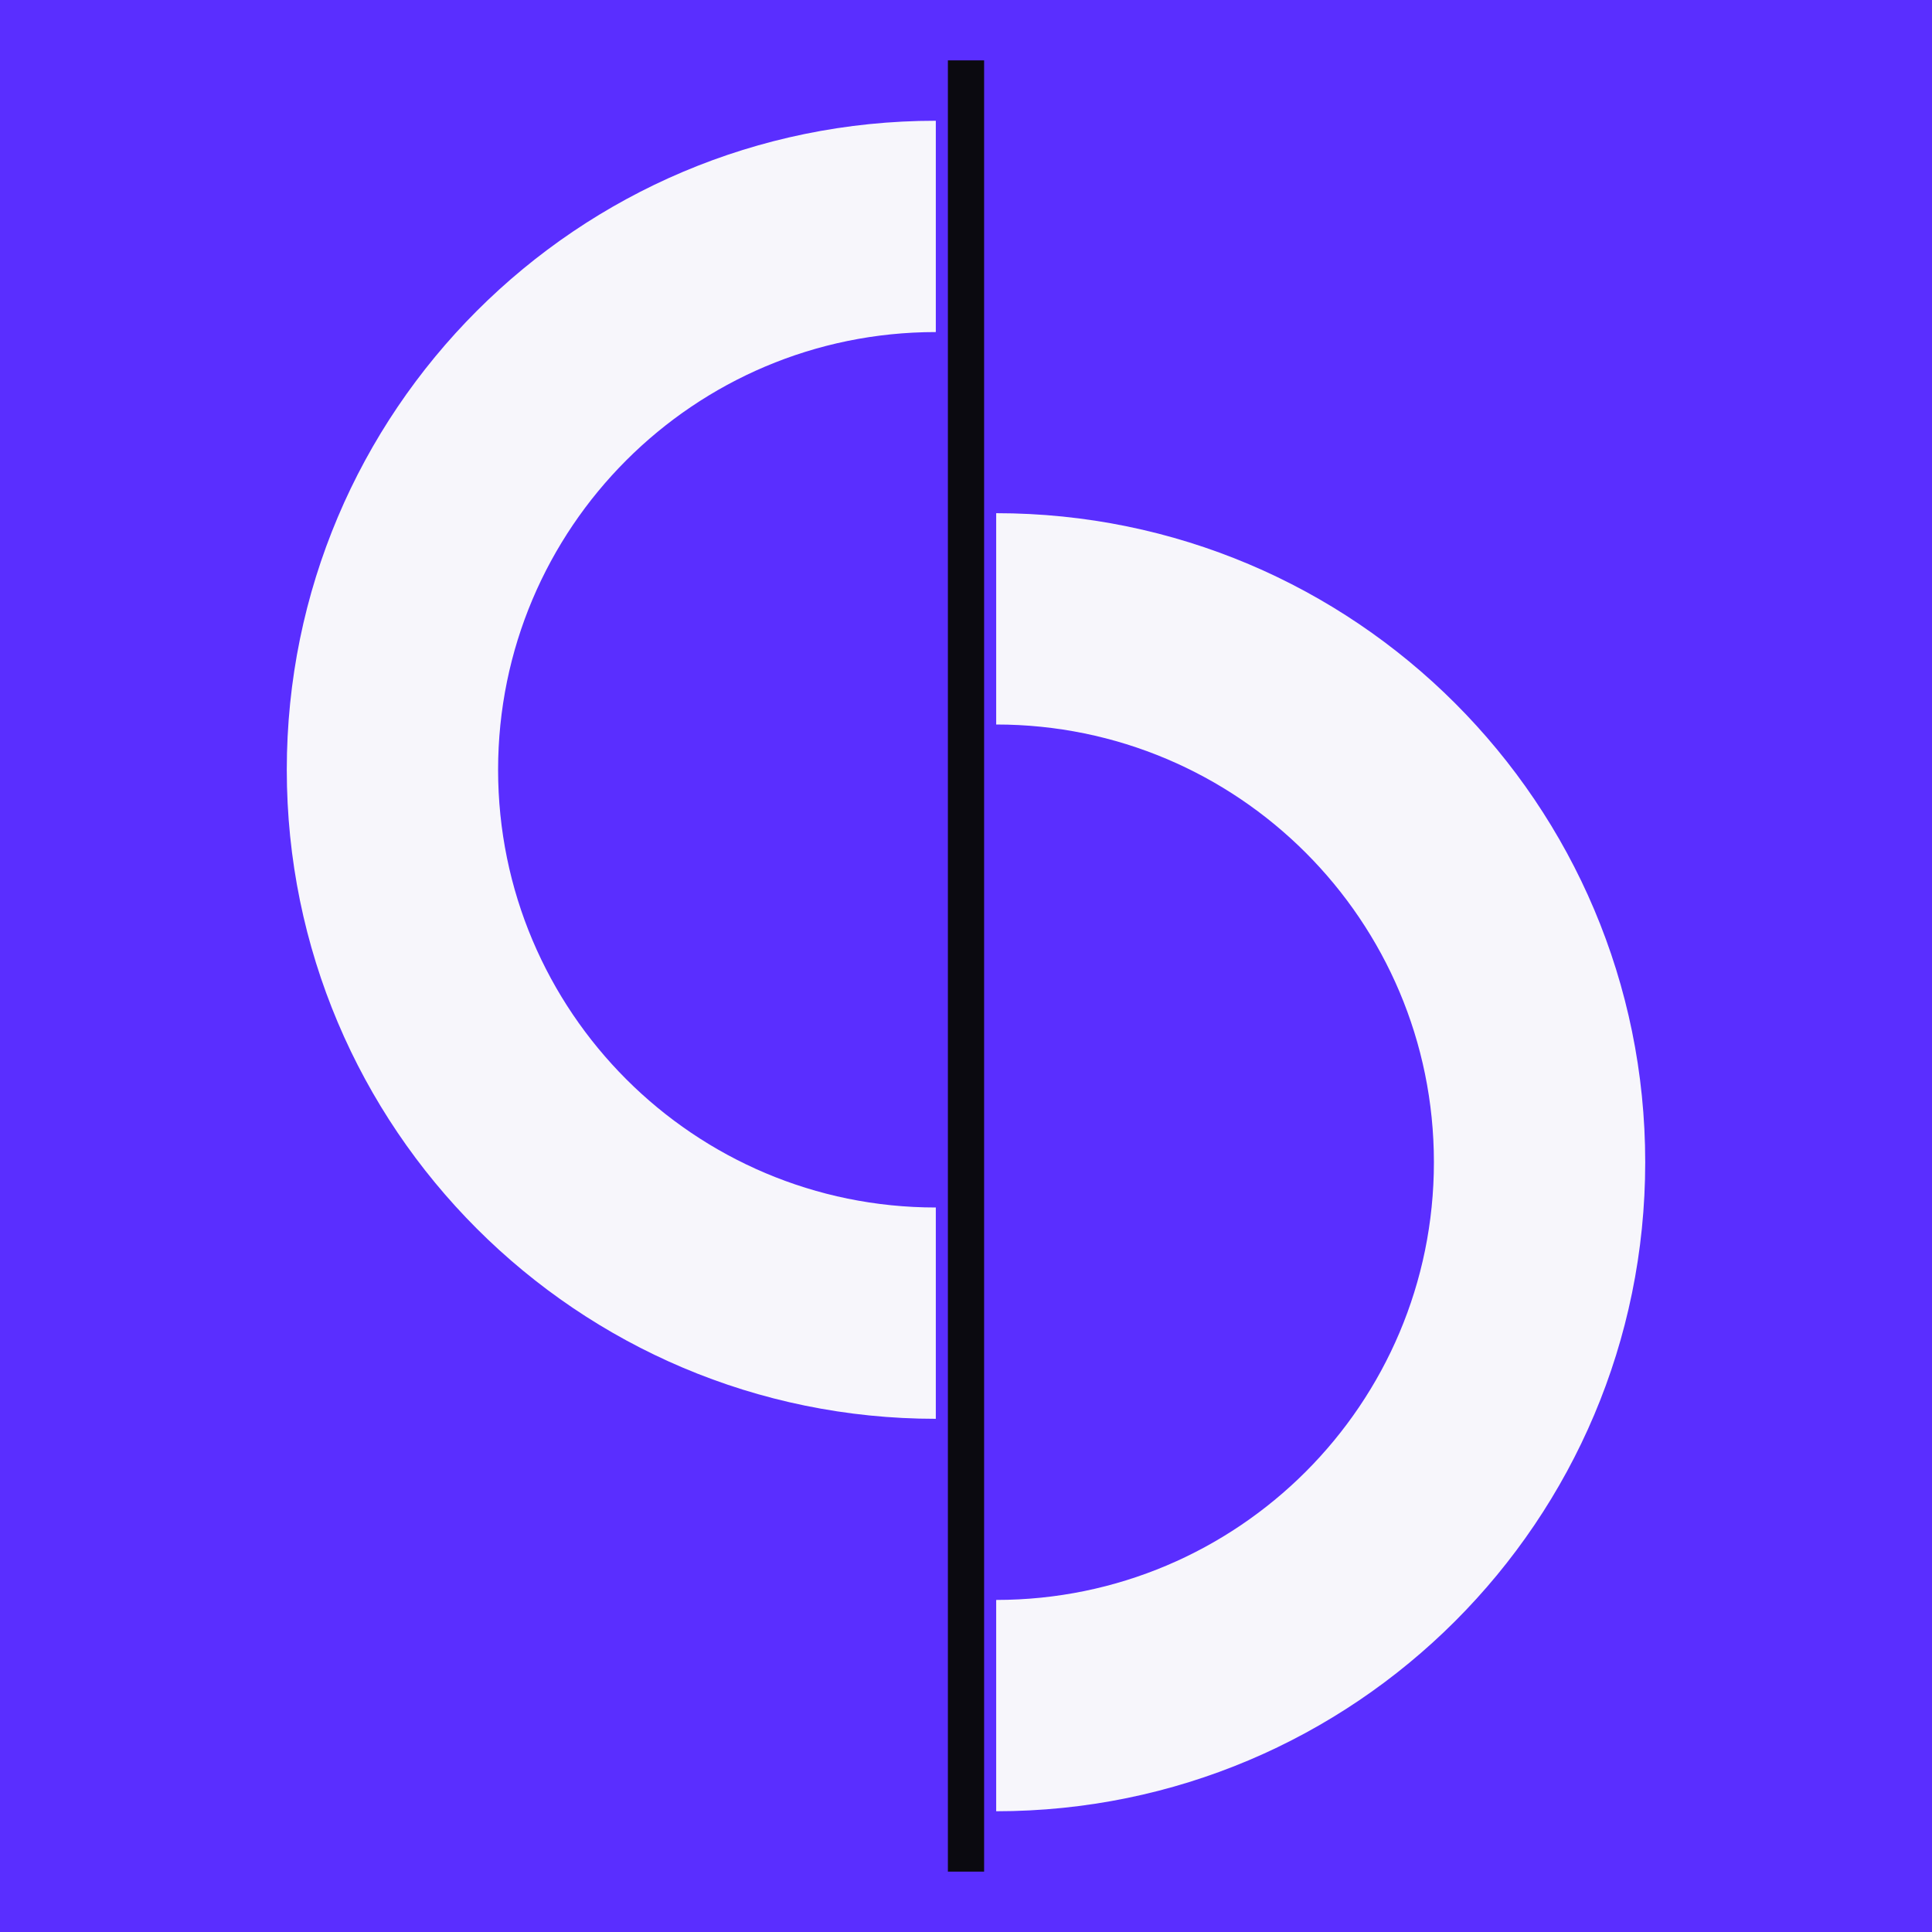
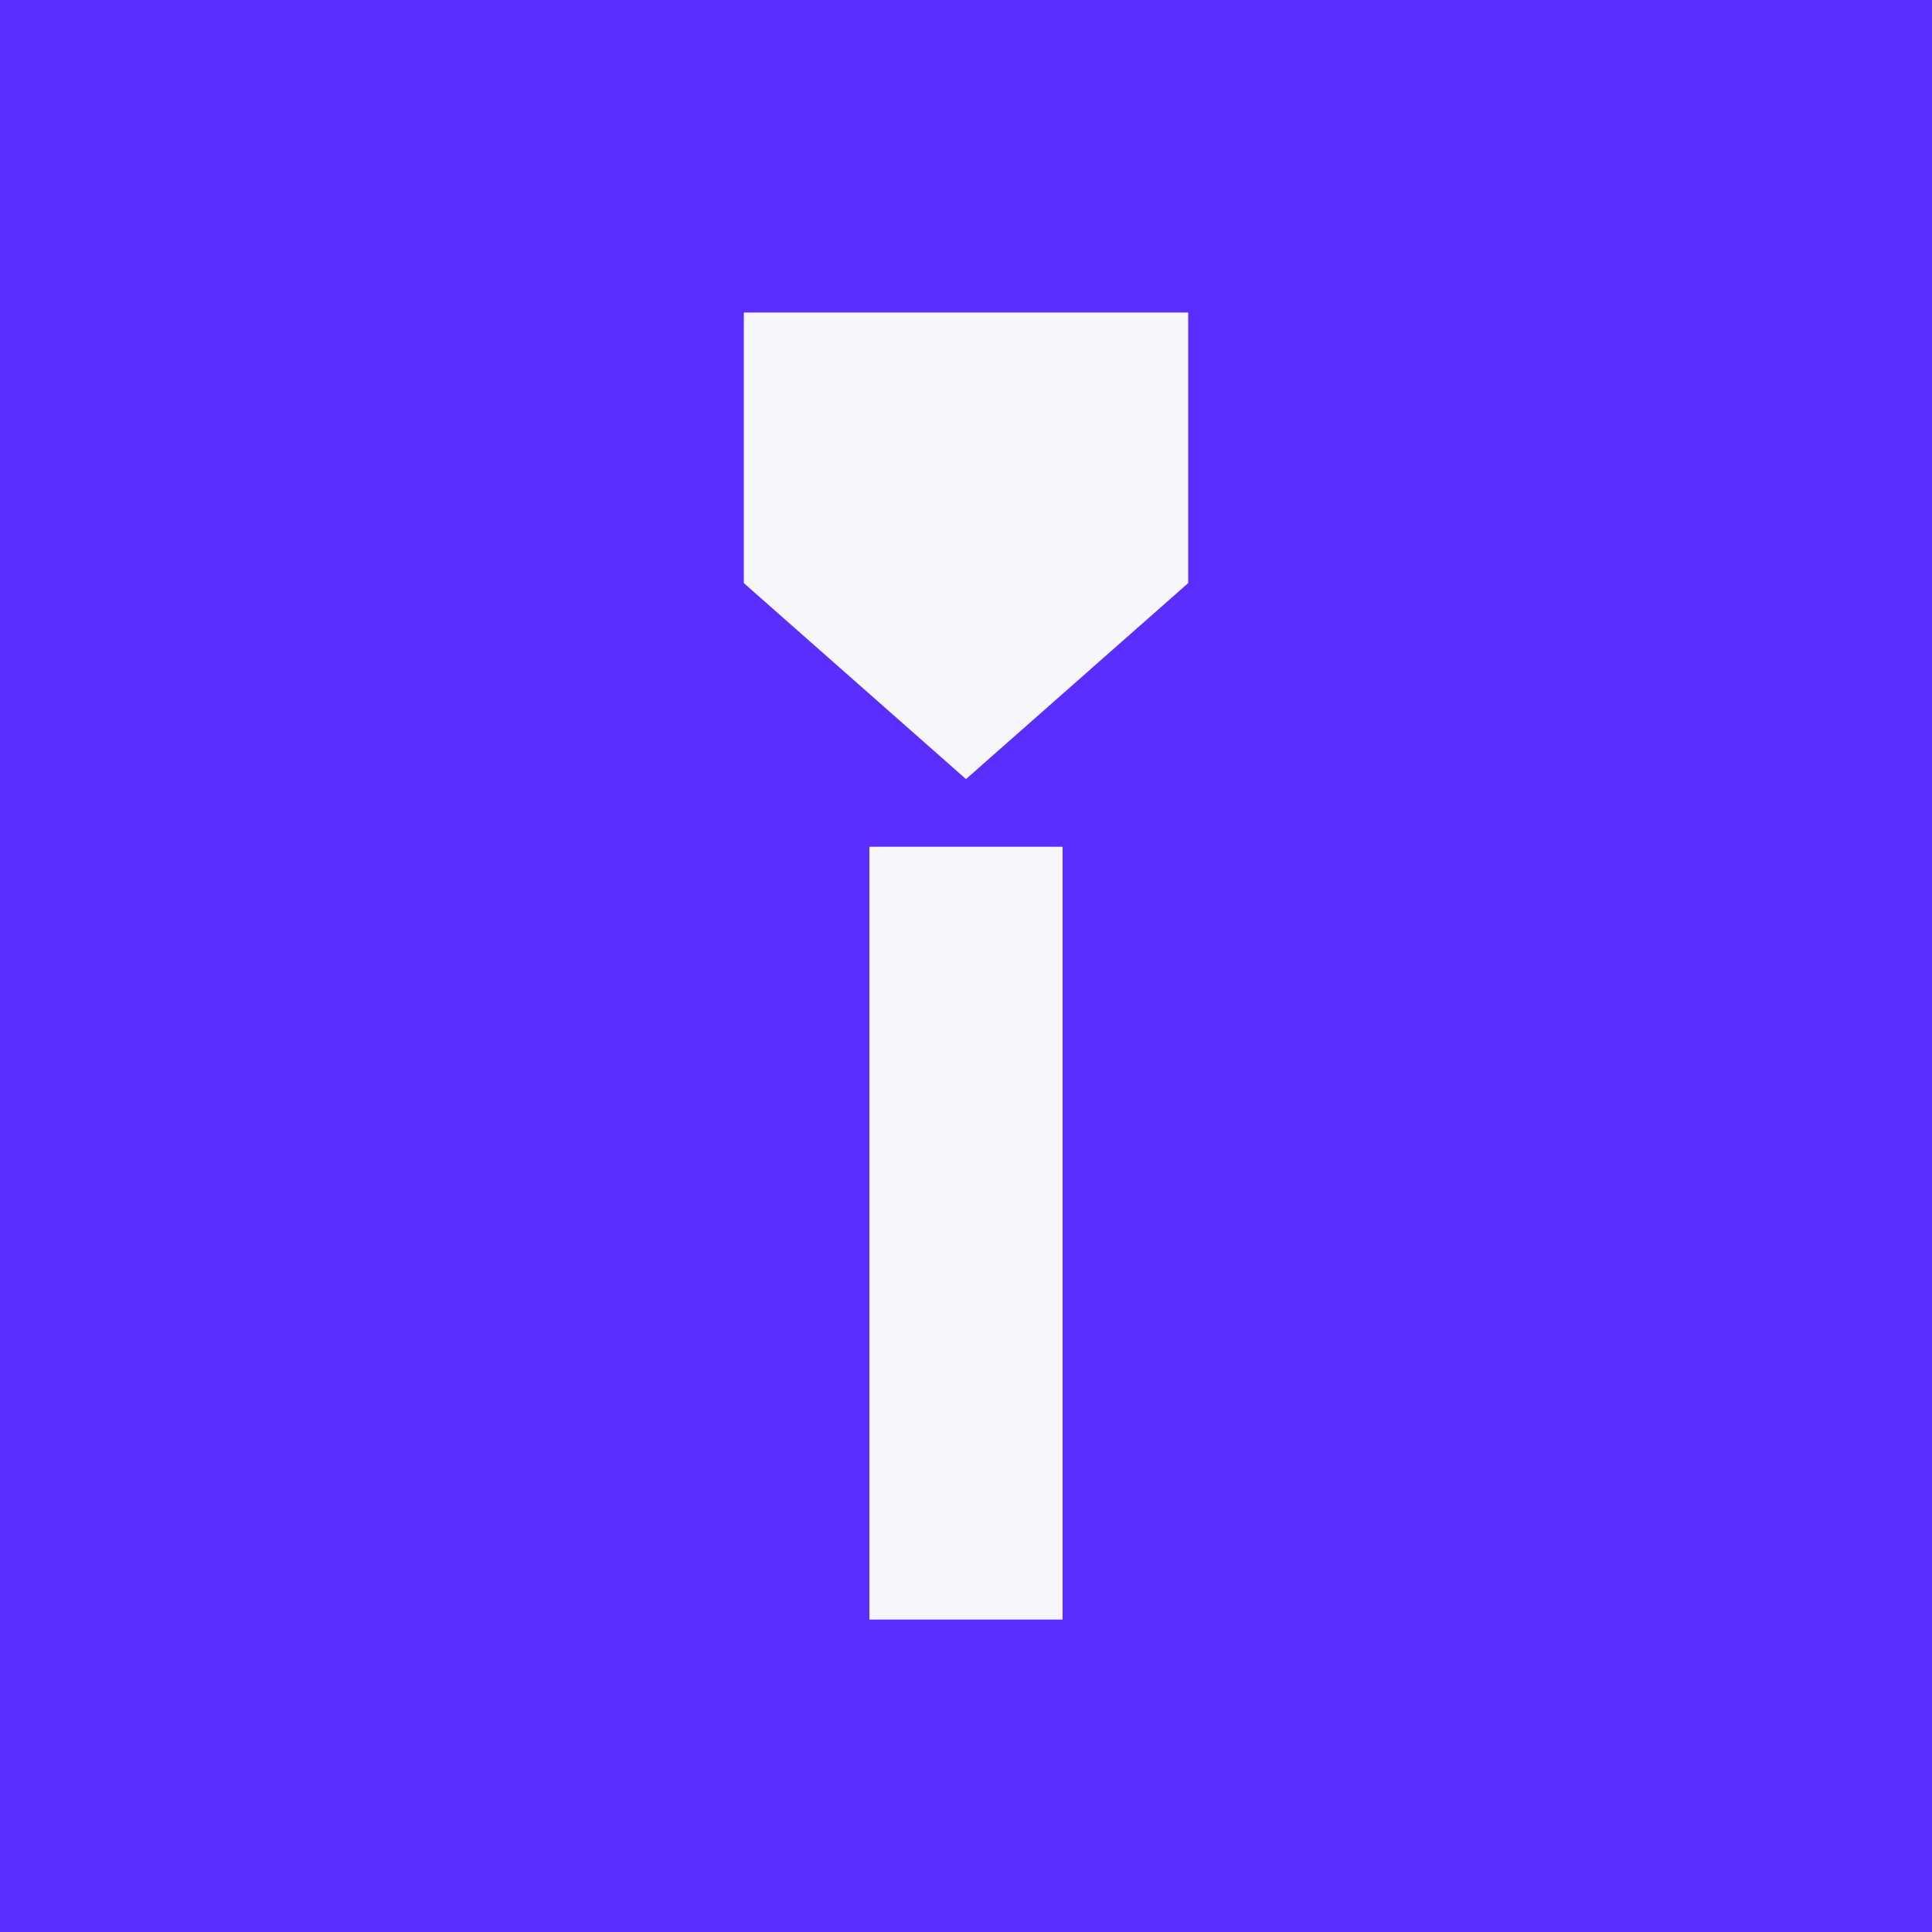
<svg xmlns="http://www.w3.org/2000/svg" viewBox="0 0 1024 1024" width="1024" height="1024">
  <rect width="1024" height="1024" rx="0" fill="#5A2EFF" />
-   <g transform="translate(112.0 112.0) scale(8.0)">
-     <path fill="#F7F6FB" transform="translate(-2 -13)" d="M50,7.0 A43.0,43.0 0 0,0 50,93.0 L50,79.0 A29.0,29.0 0 0,1 50,21.0 Z" />
-     <path fill="#F7F6FB" transform="translate(2 13)" d="M50,7.0 A43.0,43.0 0 0,1 50,93.0 L50,79.0 A29.0,29.0 0 0,0 50,21.0 Z" />
-     <rect x="48.8" y="-10.0" width="2.4" height="120.0" fill="#0B0A10" />
-   </g>
+   <path fill="#F7F6FB" d="M394.24,165.63 H629.76 V309.06 L512.00,412.93 L394.24,309.06 Z" />
+   <rect fill="#F7F6FB" x="460.8" y="448.8" width="102.4" height="409.6" />
</svg>
